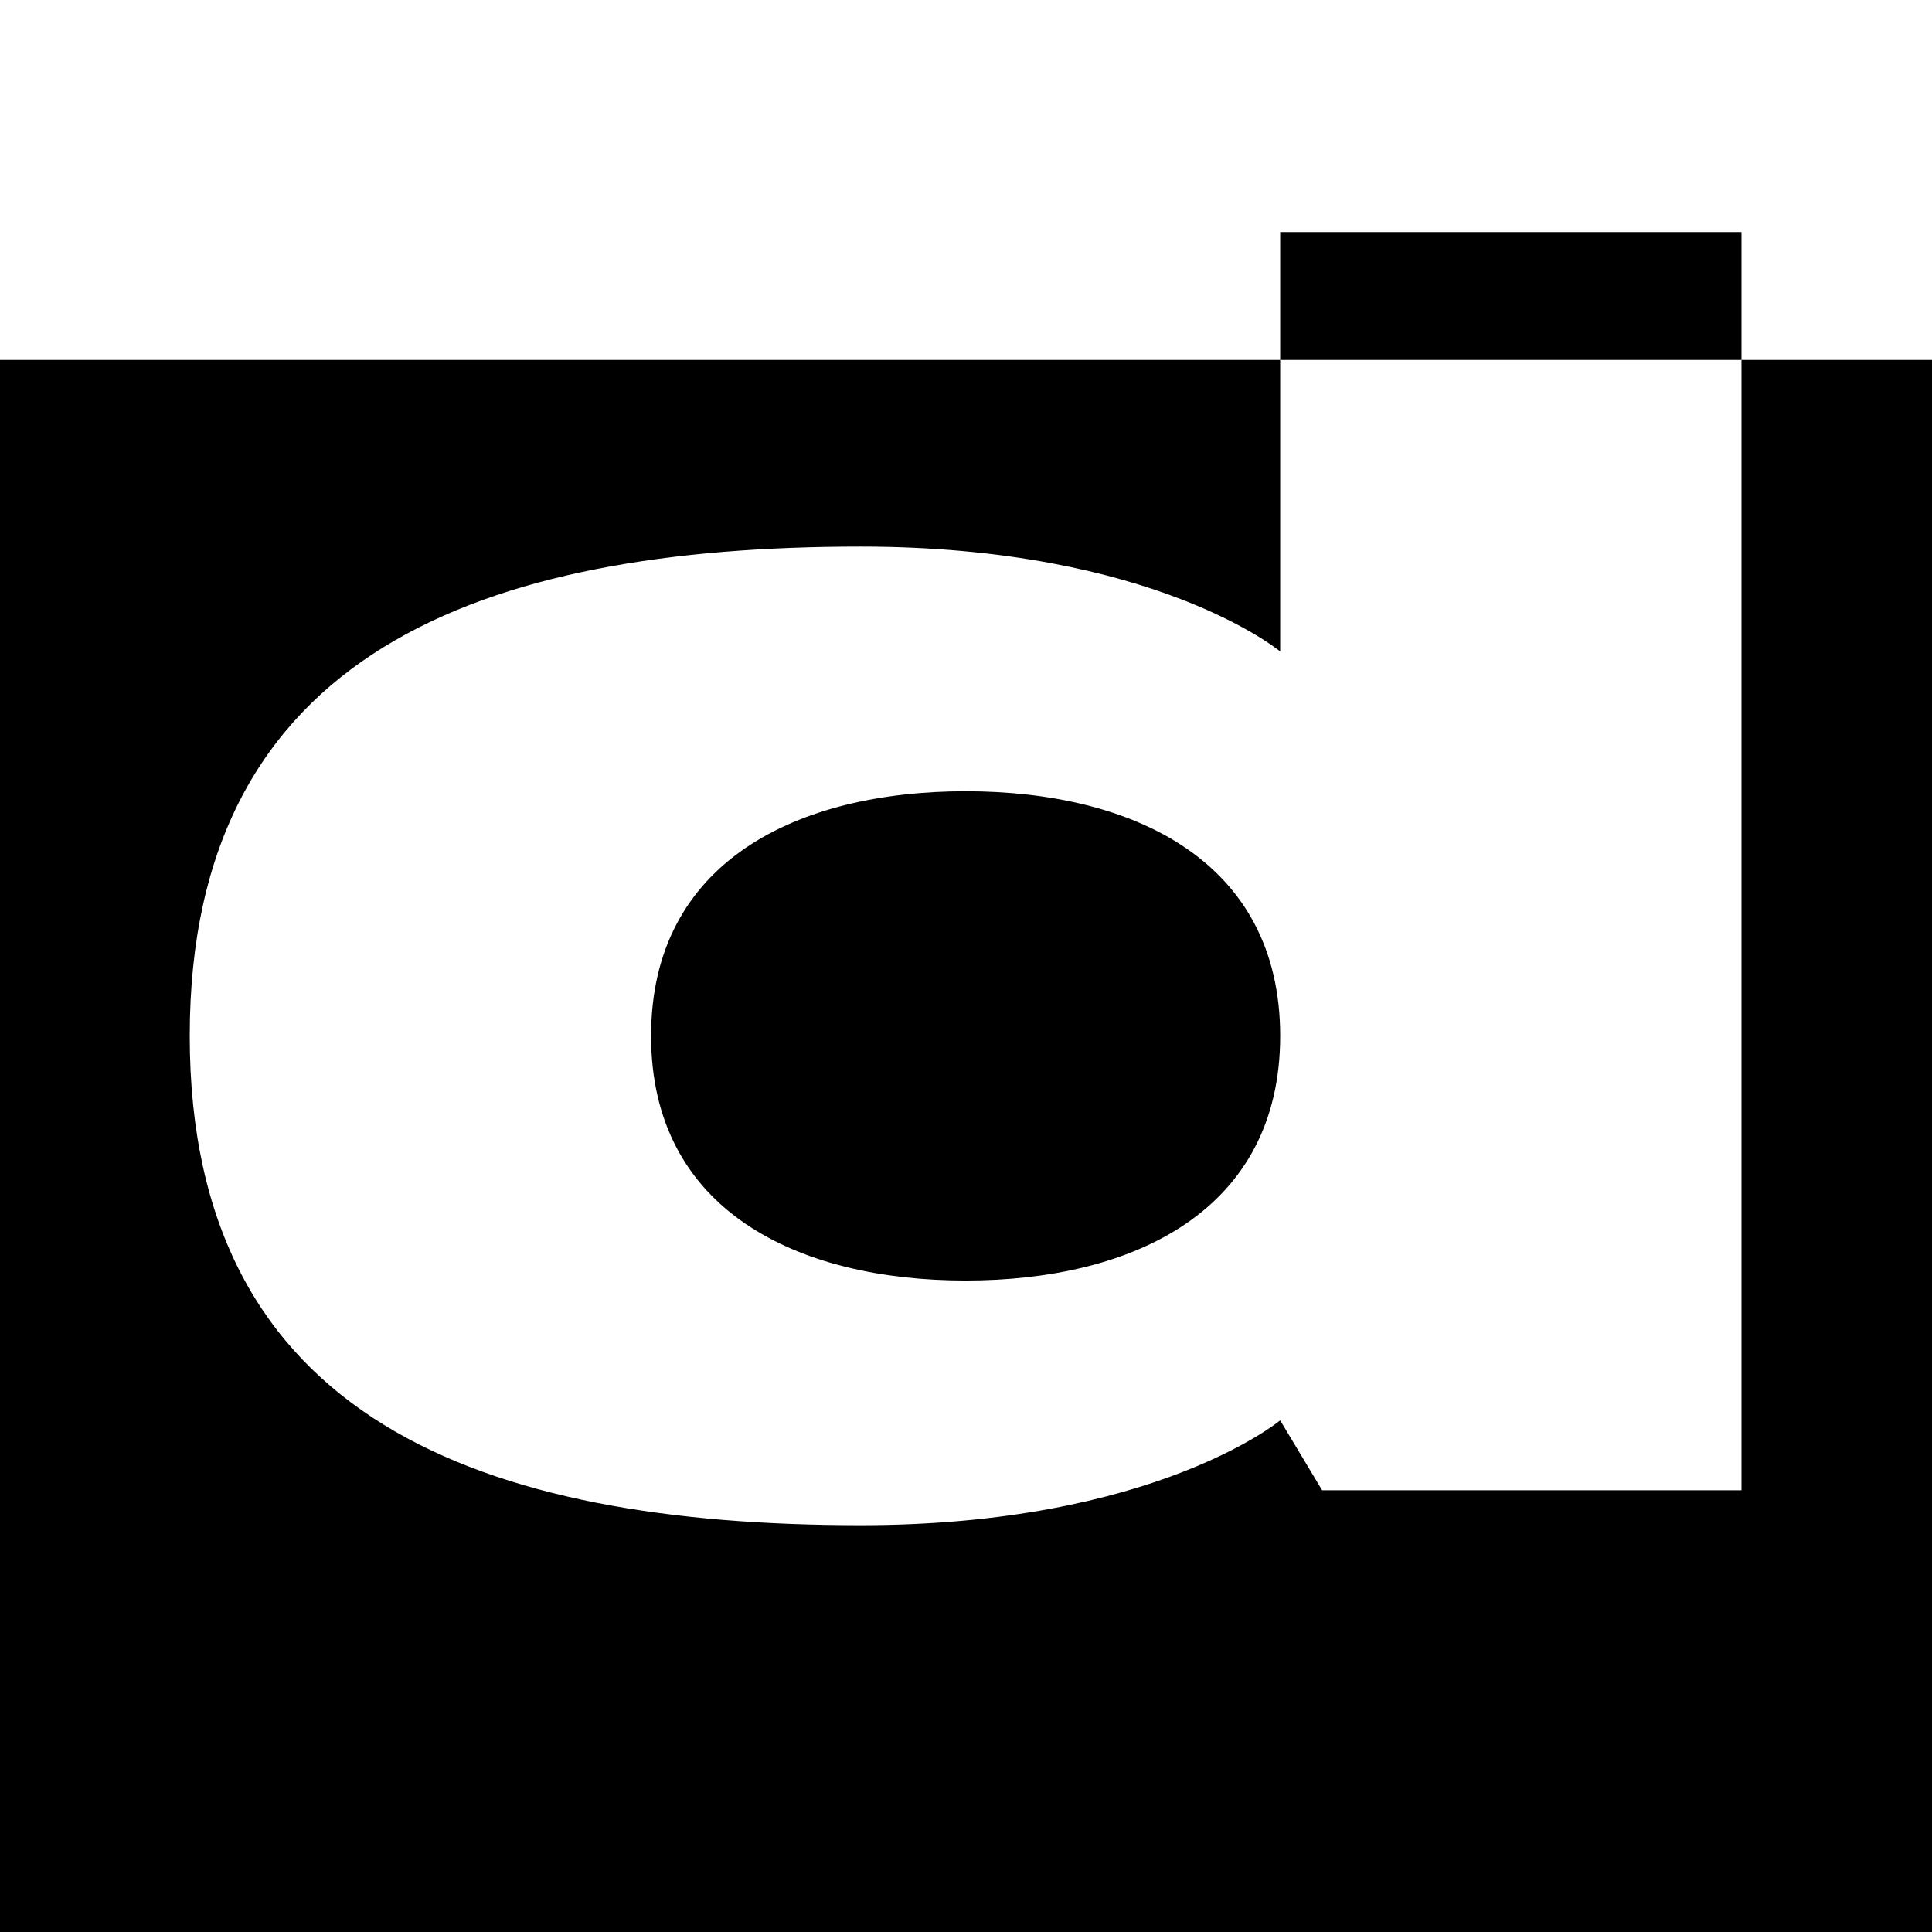
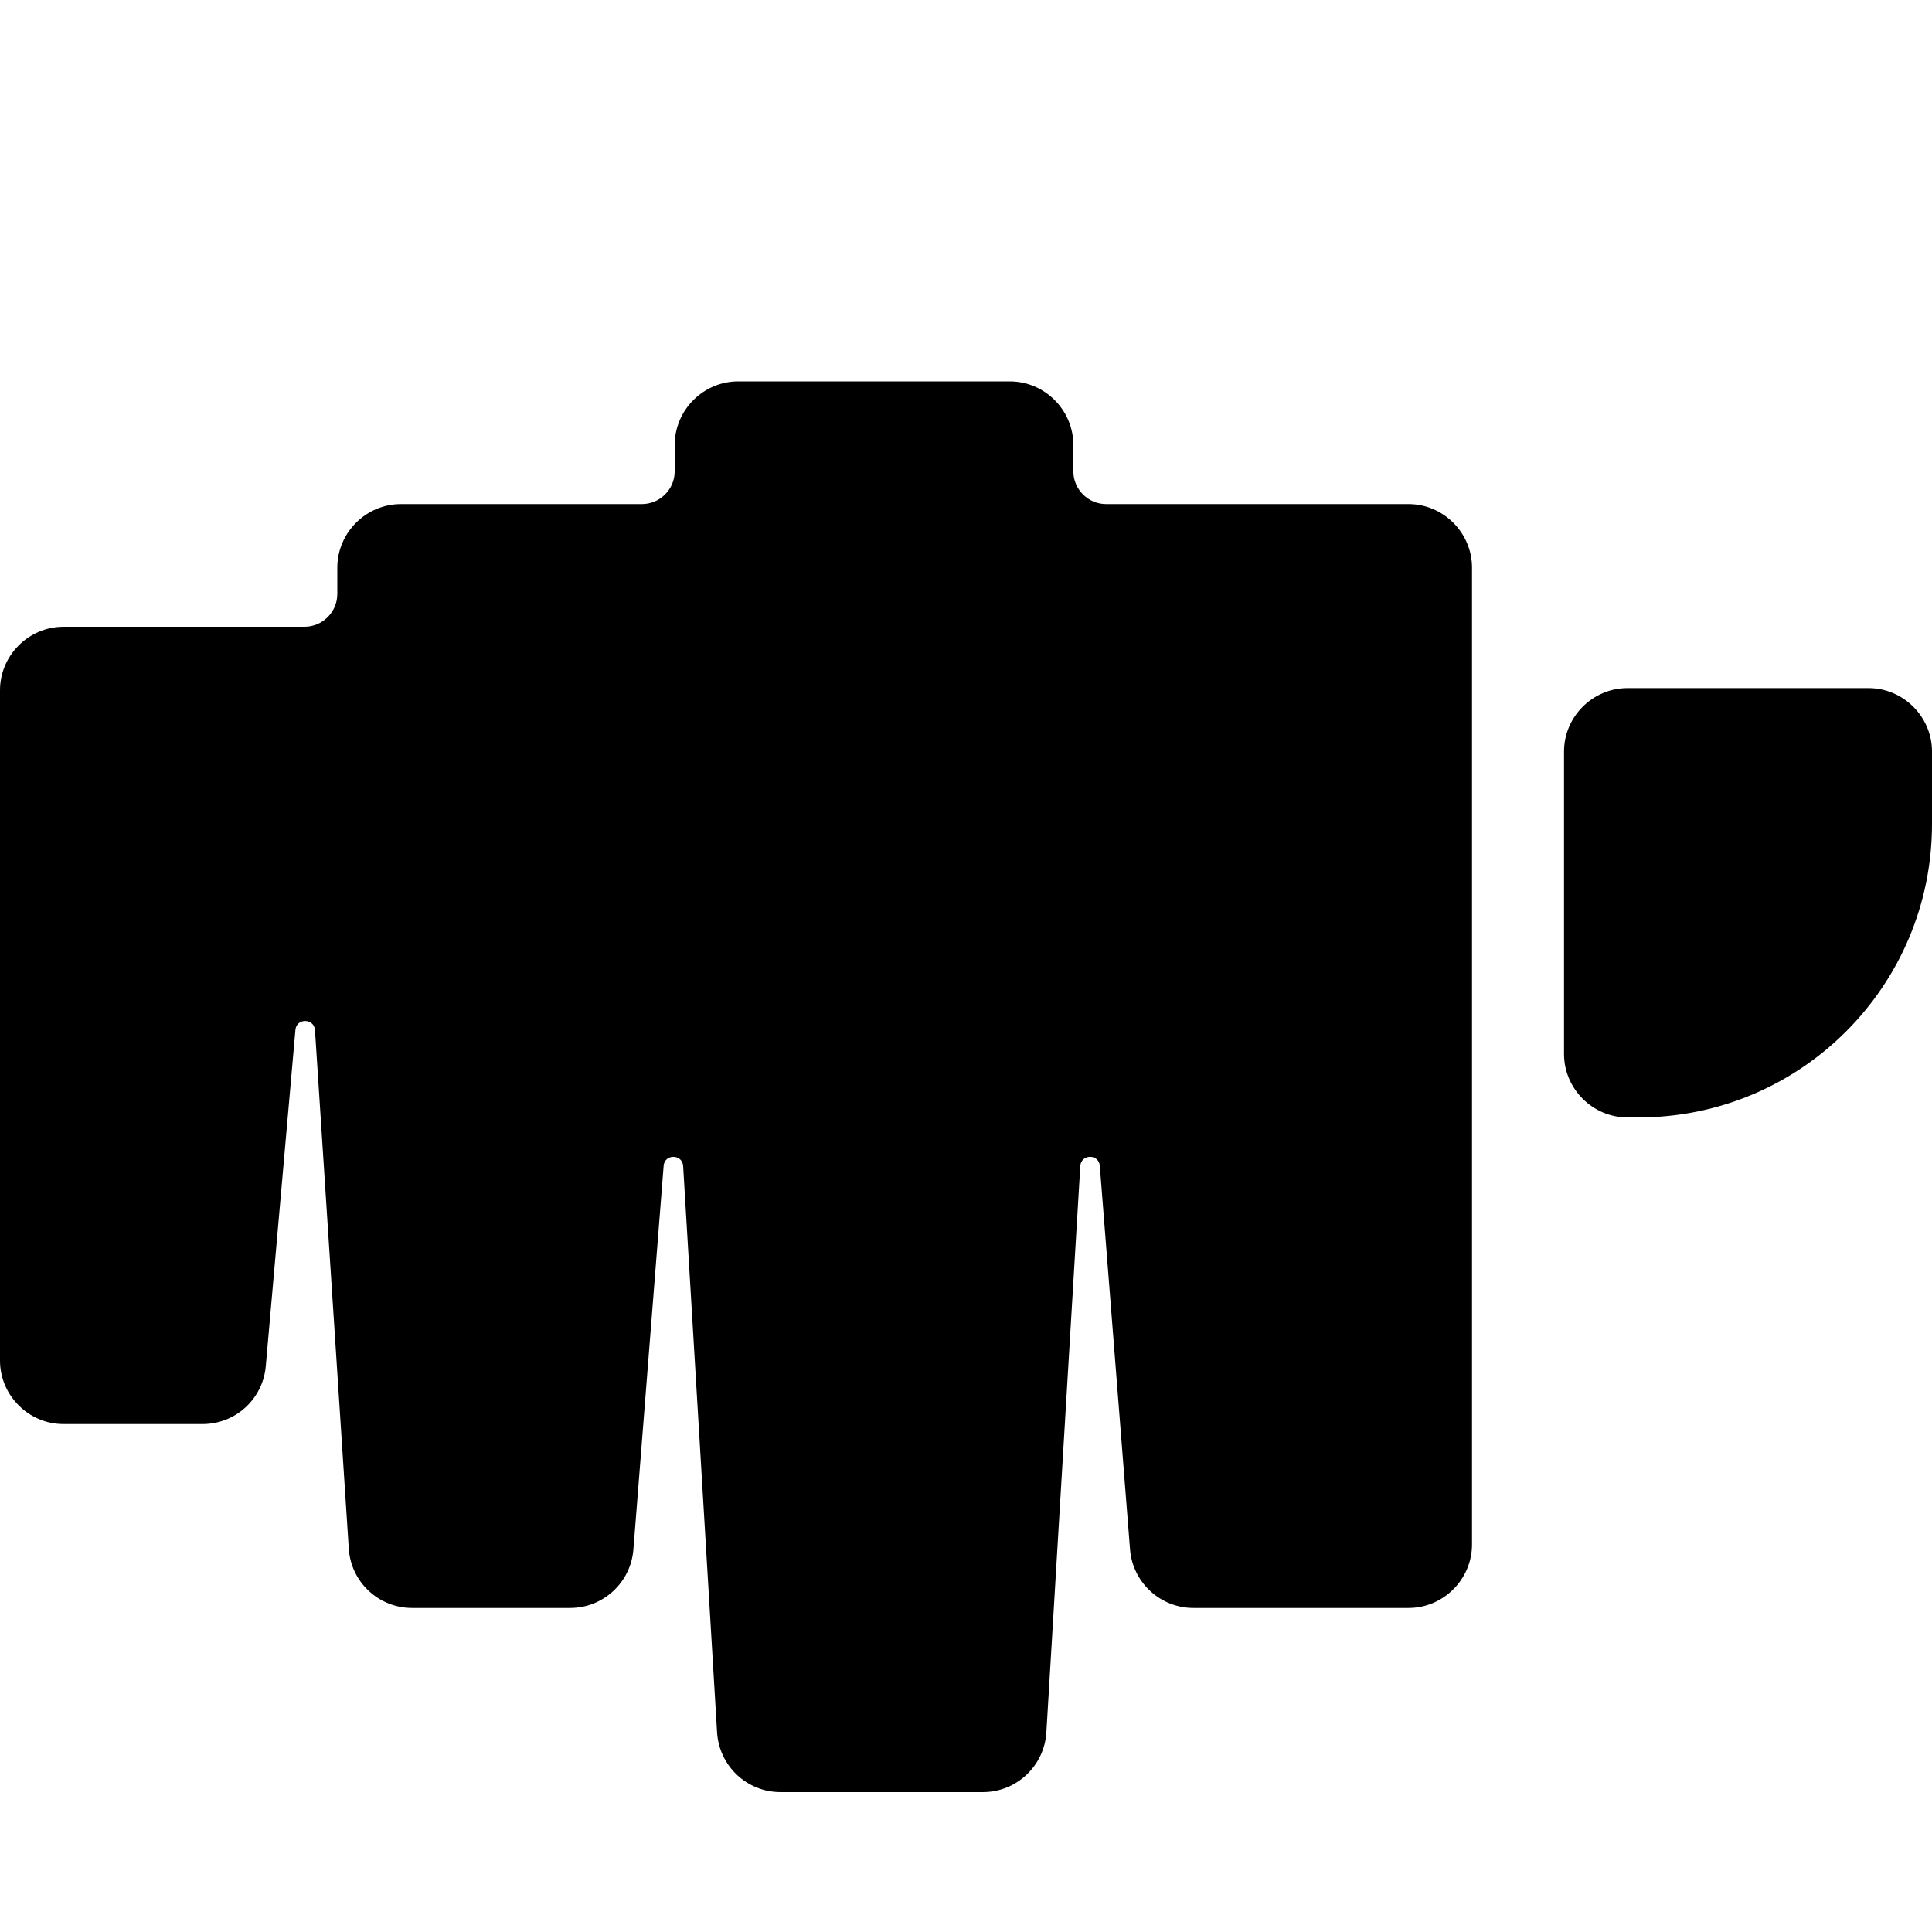
- <svg xmlns="http://www.w3.org/2000/svg" viewBox="0 0 120 120">
-   <path d="M120 120l-120 0l0 -97.644l79.514 0l-0 18.107c-0 -0 -7.815 -6.513 -26.05 -6.513c-23.444 0 -41.679 6.513 -41.679 30.392c0 23.879 18.235 30.391 41.679 30.391c18.235 0 26.05 -6.512 26.05 -6.512l2.605 4.341l26.048 -0l0 -70.206l11.833 0l-0 97.644Zm-40.486 -97.644l-0 -7.943l28.653 0l0 7.943l-28.653 0Zm-19.537 57.181c-10.42 0 -19.537 -4.341 -19.537 -15.195c-0 -10.854 9.117 -15.196 19.537 -15.196c10.42 0 19.537 4.342 19.537 15.196c-0 10.854 -9.117 15.195 -19.537 15.195Z" style="fill-rule:nonzero;" />
+ <svg xmlns="http://www.w3.org/2000/svg" viewBox="0 0 32 32">
+   <path d="M32 12.448l0 1.199c0 2.685 -2.176 4.861 -4.861 4.861l-0.183 -0c-0.577 -0 -1.051 -0.475 -1.051 -1.051l-0 -5.009c-0 -0.577 0.474 -1.051 1.051 -1.051l3.993 -0c0.576 -0 1.051 0.474 1.051 1.051m-8.67 -4.099l-5.009 0c-0.299 0 -0.543 -0.244 -0.543 -0.543l-0 -0.437c-0 -0.577 -0.475 -1.052 -1.052 -1.052l-4.5 0c-0.577 0 -1.051 0.475 -1.051 1.052l-0 0.437c-0 0.299 -0.244 0.543 -0.544 0.543l-3.992 0c-0.577 0 -1.052 0.475 -1.052 1.052l0 0.436c0 0.3 -0.244 0.544 -0.543 0.544l-3.993 -0c-0.576 -0 -1.051 0.475 -1.051 1.051l0 11.104c0 0.577 0.475 1.051 1.051 1.051l2.305 0c0.545 0 0.999 -0.416 1.046 -0.958l0.491 -5.57c0.017 -0.2 0.31 -0.197 0.324 0.003l0.56 8.589c0.035 0.552 0.494 0.982 1.05 0.982l2.616 0c0.548 0 1.004 -0.421 1.048 -0.968l0.501 -6.355c0.015 -0.201 0.311 -0.198 0.323 0.004l0.562 9.38c0.034 0.555 0.493 0.989 1.05 0.989l3.354 -0c0.555 -0 1.016 -0.434 1.05 -0.989l0.562 -9.38c0.012 -0.202 0.308 -0.205 0.323 -0.004l0.501 6.355c0.043 0.544 0.503 0.969 1.049 0.968l3.564 0c0.576 0 1.051 -0.474 1.051 -1.051l-0 -16.181c-0 -0.577 -0.475 -1.052 -1.051 -1.052" style="fill-rule: nonzero;" />
</svg>
